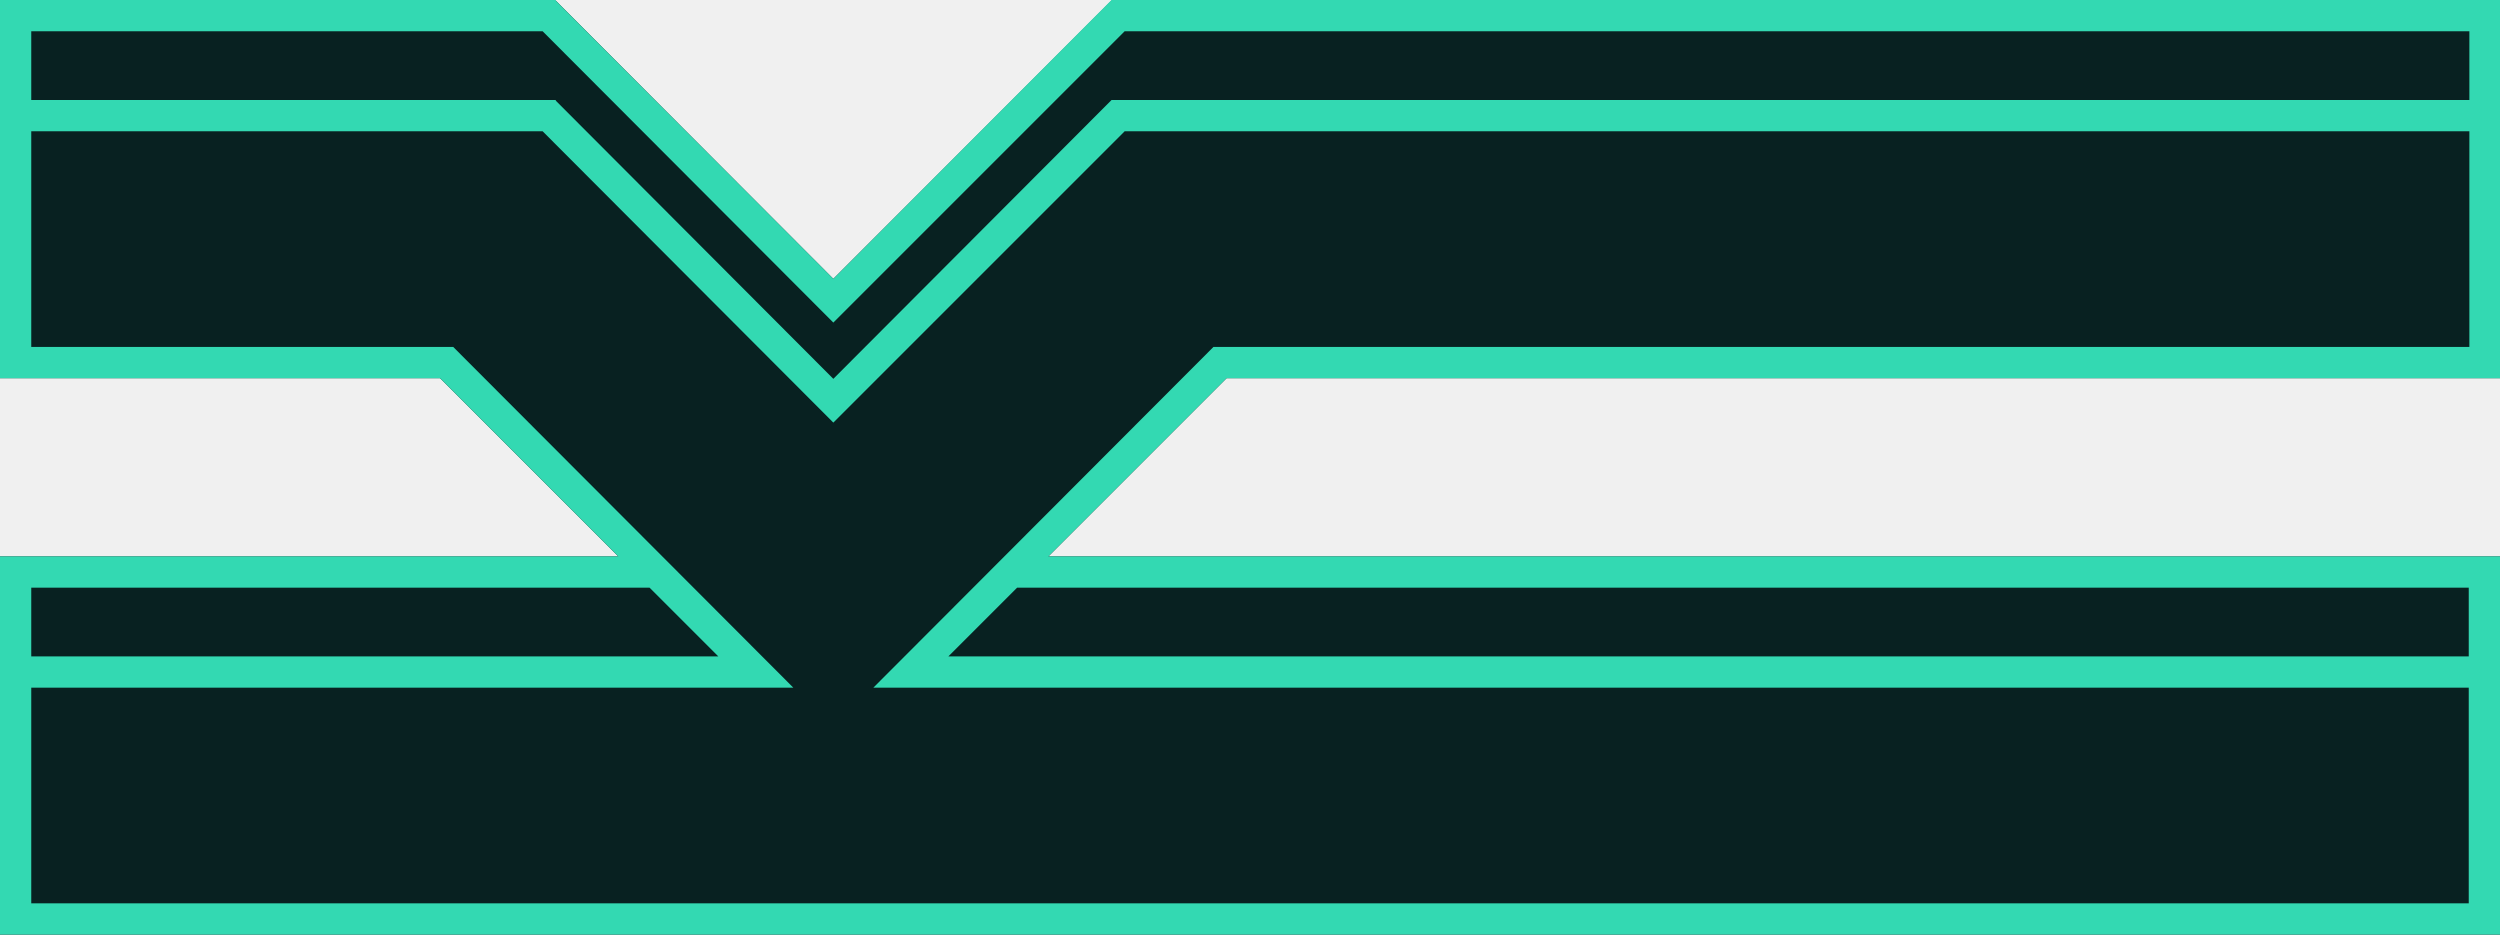
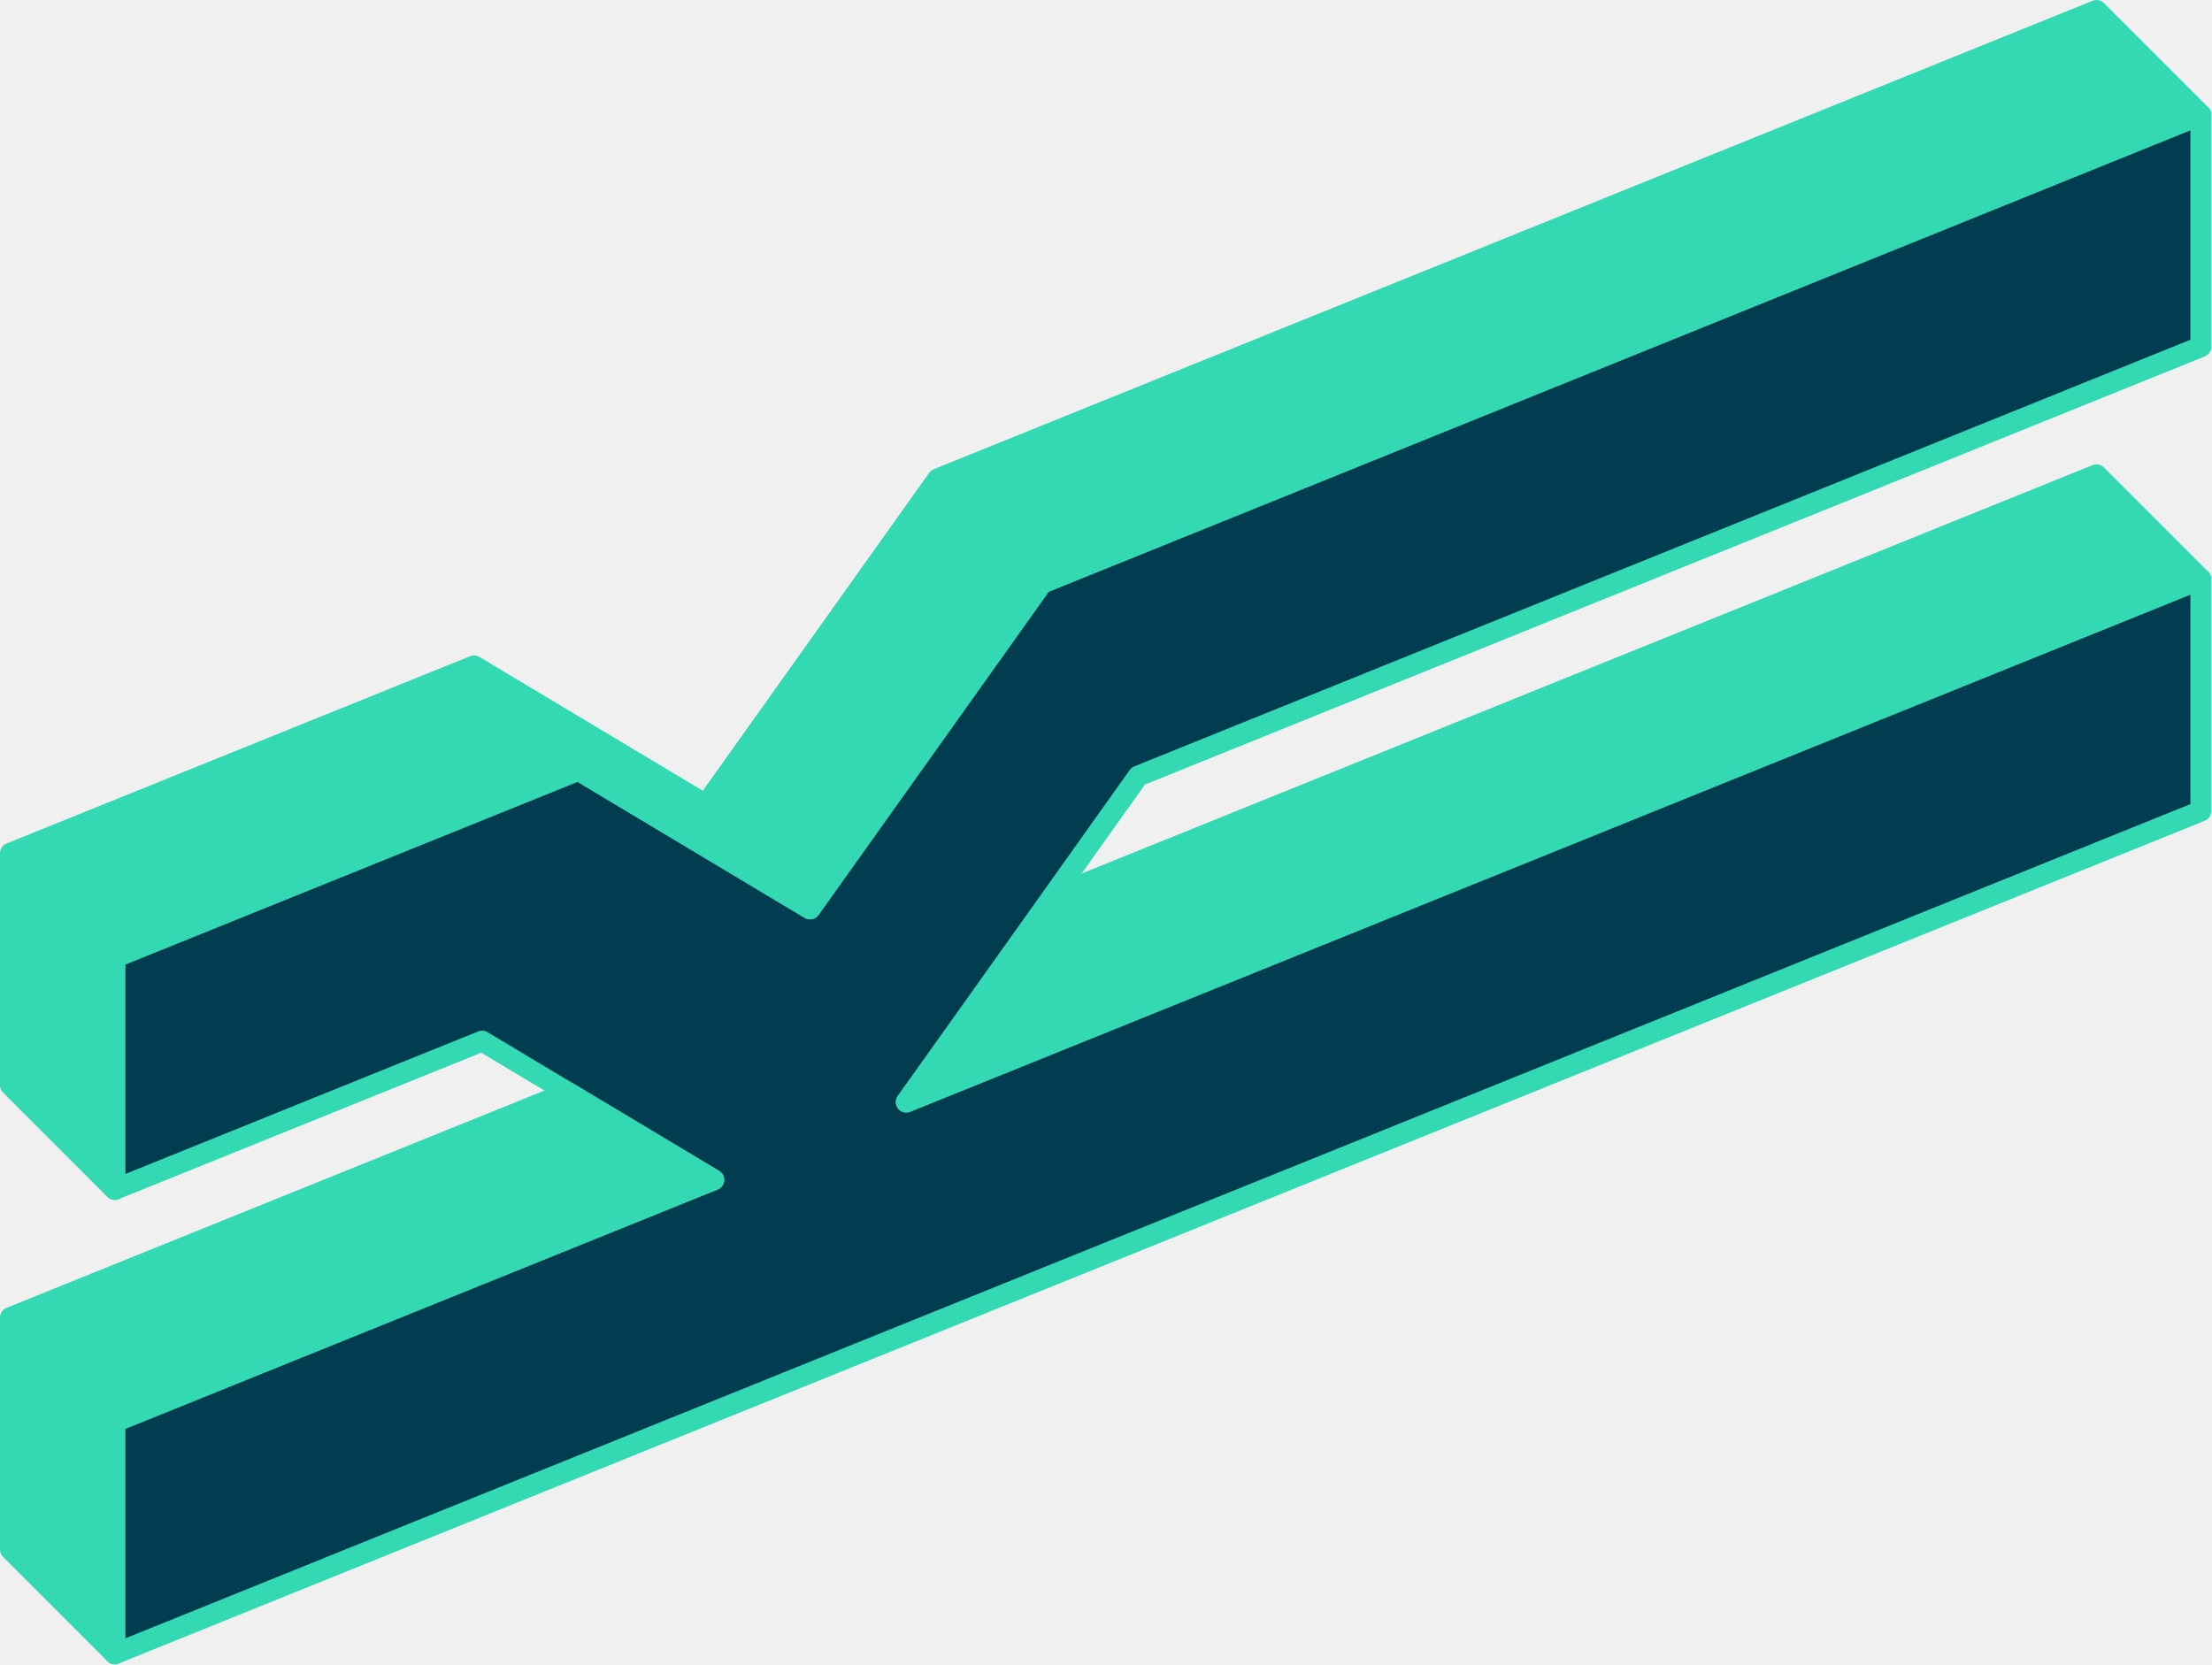
- <svg xmlns="http://www.w3.org/2000/svg" version="1.1" id="Calque_1" x="0px" y="0px" viewBox="0 0 399.9 149.5" style="enable-background:new 0 0 399.9 149.5;" xml:space="preserve">
-   <style type="text/css">
- 	.st0{fill:#082121;}
- 	.st1{fill:#33D9B2;}
- </style>
-   <polygon class="st0" points="0,0 88.9,0.1 133.3,44.6 177.8,0.1 400,0 400,60.5 196.2,60.5 167.7,89 399.9,89 399.9,149.5 0,149.5   0,89 98.9,89 70.4,60.5 0,60.5 " />
-   <path class="st1" d="M177.8,0L177.8,0l-44.5,44.6L88.9,0.1V0H0v60.5h70.4L98.9,89H0v60.5h399.9V89H167.7l28.5-28.5H400V0H177.8z   M5,94h98.9l11,11H5V94z M394.9,94v11H151.7l11-11H394.9z M394.9,55.5H194.1L139.7,110h255.2v34.5H5V110h121.9L72.5,55.5H5V21h81.8  l46.5,46.6L179.9,21h215.1V55.5z M177.8,16L177.8,16l-44.5,44.6L88.9,16.1V16H5V5h81.8l46.5,46.6L179.9,5h215.1v11H177.8z" />
+ <svg xmlns="http://www.w3.org/2000/svg" width="1767" height="1330" viewBox="0 0 1767 1330" fill="none">
+   <g clip-path="url(#clip0_1086_1172)">
+     <path d="M91.667 764.946L462.008 615.317L647.058 726.158L832.35 465.925L1758.09 91.667V277.038L909.217 620L723.925 880.471L1758.09 462.646V648.013L91.667 1321.29V1135.92L570.192 942.588L385.138 831.742L91.667 950.313V764.946Z" fill="#003D50" stroke-width="16.667" stroke-miterlimit="10" stroke-linecap="round" stroke-linejoin="round" stroke="#33D9B2" />
+     <path d="M8.333 866.98L91.667 950.314V764.947L462.008 615.318L647.058 726.16L832.35 465.926L1758.09 91.668L1674.75 8.334L749.017 382.593L563.725 642.826L378.675 531.984L8.333 681.614V866.98Z" fill="#33D9B2" />
+     <path d="M8.333 1237.96L91.667 1321.29V1135.92L570.192 942.585L453.537 872.714L8.333 1052.59V1237.96Z" fill="#33D9B2" />
+     <path d="M1758.09 462.642L1674.75 379.31L841.544 715.948L723.929 880.474L1758.09 462.642Z" fill="#33D9B2" />
+     <path d="M8.333 866.98L91.667 950.314V764.947L462.008 615.318L647.058 726.16L832.35 465.926L1758.09 91.668L1674.75 8.334L749.017 382.593L563.725 642.826L378.675 531.984L8.333 681.614V866.98ZM8.333 1237.96L91.667 1321.29V1135.92L570.192 942.585L453.537 872.714L8.333 1052.59V1237.96ZM1758.09 462.642L1674.75 379.31L841.544 715.948L723.929 880.474L1758.09 462.642Z" stroke-width="16.667" stroke-miterlimit="10" stroke-linecap="round" stroke-linejoin="round" stroke="#33D9B2" />
+   </g>
+   <defs>
+     <clipPath id="clip0_1086_1172">
+       <rect width="1767" height="1330" fill="white" />
+     </clipPath>
+   </defs>
</svg>
